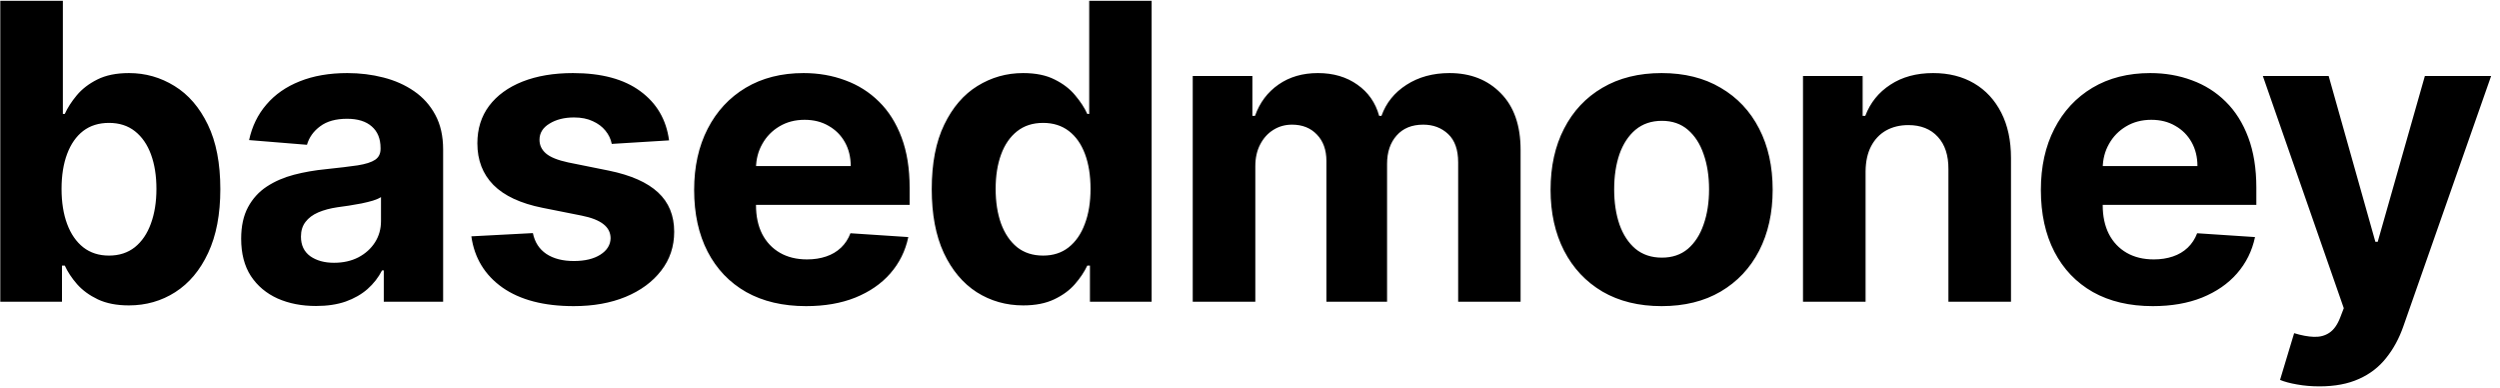
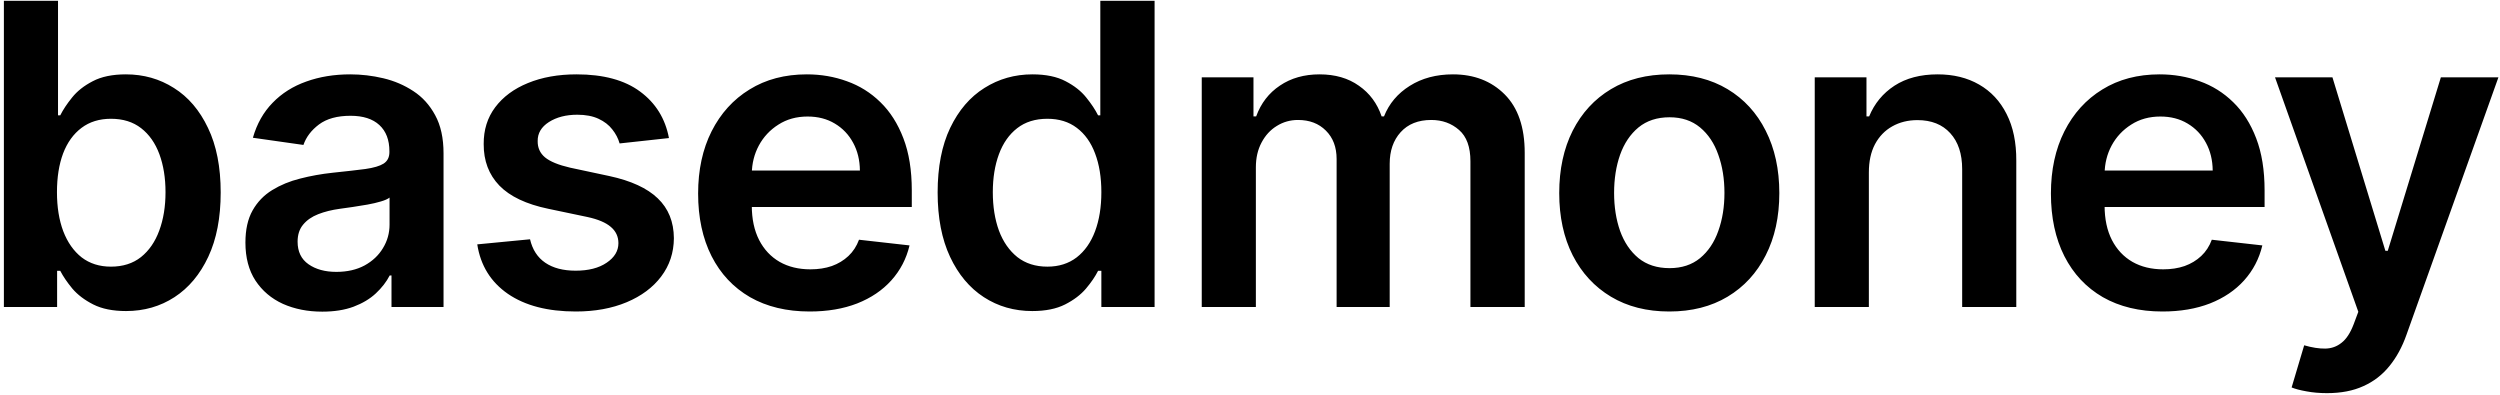
- <svg xmlns="http://www.w3.org/2000/svg" width="290" height="45" viewBox="0 0 290 45" fill="none">
-   <path d="M0.034 35V0.091H7.295V13.216H7.517C7.835 12.511 8.295 11.796 8.898 11.068C9.511 10.329 10.307 9.716 11.284 9.227C12.273 8.727 13.5 8.477 14.966 8.477C16.875 8.477 18.636 8.977 20.25 9.977C21.864 10.966 23.153 12.46 24.119 14.46C25.085 16.449 25.568 18.943 25.568 21.943C25.568 24.864 25.097 27.329 24.153 29.341C23.222 31.341 21.949 32.858 20.335 33.892C18.733 34.915 16.938 35.426 14.949 35.426C13.54 35.426 12.341 35.193 11.352 34.727C10.375 34.261 9.574 33.676 8.949 32.972C8.324 32.256 7.847 31.534 7.517 30.807H7.193V35H0.034ZM7.142 21.909C7.142 23.466 7.358 24.824 7.79 25.983C8.222 27.142 8.847 28.046 9.665 28.693C10.483 29.329 11.477 29.648 12.648 29.648C13.829 29.648 14.829 29.324 15.648 28.676C16.466 28.017 17.085 27.108 17.506 25.949C17.938 24.778 18.153 23.432 18.153 21.909C18.153 20.398 17.943 19.068 17.523 17.921C17.102 16.773 16.483 15.875 15.665 15.227C14.847 14.579 13.841 14.256 12.648 14.256C11.466 14.256 10.466 14.568 9.648 15.193C8.841 15.818 8.222 16.704 7.79 17.852C7.358 19 7.142 20.352 7.142 21.909ZM36.679 35.494C35.009 35.494 33.52 35.205 32.213 34.625C30.907 34.034 29.872 33.165 29.111 32.017C28.361 30.858 27.986 29.415 27.986 27.688C27.986 26.233 28.253 25.011 28.787 24.023C29.321 23.034 30.049 22.239 30.969 21.636C31.89 21.034 32.935 20.579 34.105 20.273C35.287 19.966 36.526 19.75 37.821 19.625C39.344 19.466 40.571 19.318 41.503 19.182C42.435 19.034 43.111 18.818 43.532 18.534C43.952 18.25 44.162 17.829 44.162 17.273V17.171C44.162 16.091 43.821 15.256 43.139 14.665C42.469 14.074 41.514 13.778 40.276 13.778C38.969 13.778 37.929 14.068 37.157 14.648C36.384 15.216 35.872 15.932 35.622 16.796L28.907 16.25C29.247 14.659 29.918 13.284 30.918 12.125C31.918 10.954 33.208 10.057 34.787 9.432C36.378 8.795 38.219 8.477 40.31 8.477C41.764 8.477 43.157 8.648 44.486 8.989C45.827 9.33 47.014 9.858 48.049 10.574C49.094 11.29 49.918 12.21 50.52 13.335C51.122 14.449 51.424 15.784 51.424 17.341V35H44.537V31.369H44.333C43.912 32.188 43.35 32.909 42.645 33.534C41.941 34.148 41.094 34.631 40.105 34.983C39.117 35.324 37.975 35.494 36.679 35.494ZM38.759 30.483C39.827 30.483 40.77 30.273 41.588 29.852C42.407 29.421 43.049 28.841 43.514 28.114C43.98 27.386 44.213 26.562 44.213 25.642V22.864C43.986 23.011 43.674 23.148 43.276 23.273C42.889 23.386 42.452 23.494 41.963 23.597C41.475 23.688 40.986 23.773 40.497 23.852C40.009 23.921 39.566 23.983 39.168 24.04C38.316 24.165 37.571 24.364 36.935 24.636C36.299 24.909 35.804 25.278 35.452 25.744C35.1 26.199 34.924 26.767 34.924 27.449C34.924 28.438 35.282 29.193 35.997 29.716C36.725 30.227 37.645 30.483 38.759 30.483ZM77.641 16.284L70.993 16.693C70.88 16.125 70.635 15.614 70.26 15.159C69.885 14.693 69.391 14.324 68.778 14.051C68.175 13.767 67.454 13.625 66.613 13.625C65.488 13.625 64.539 13.864 63.766 14.341C62.993 14.807 62.607 15.432 62.607 16.216C62.607 16.841 62.857 17.369 63.357 17.801C63.857 18.233 64.715 18.579 65.931 18.841L70.67 19.796C73.215 20.318 75.113 21.159 76.363 22.318C77.613 23.477 78.238 25 78.238 26.886C78.238 28.602 77.732 30.108 76.721 31.403C75.721 32.699 74.346 33.71 72.596 34.438C70.857 35.153 68.851 35.511 66.579 35.511C63.113 35.511 60.351 34.79 58.295 33.347C56.249 31.892 55.05 29.915 54.698 27.415L61.84 27.04C62.056 28.097 62.579 28.903 63.408 29.46C64.238 30.006 65.3 30.278 66.596 30.278C67.868 30.278 68.891 30.034 69.664 29.546C70.448 29.046 70.846 28.403 70.857 27.619C70.846 26.96 70.567 26.421 70.022 26C69.476 25.568 68.635 25.239 67.499 25.011L62.965 24.108C60.408 23.597 58.505 22.71 57.255 21.449C56.016 20.188 55.397 18.579 55.397 16.625C55.397 14.943 55.851 13.494 56.761 12.278C57.681 11.062 58.971 10.125 60.63 9.466C62.3 8.807 64.255 8.477 66.493 8.477C69.8 8.477 72.403 9.176 74.3 10.574C76.209 11.972 77.323 13.875 77.641 16.284ZM93.542 35.511C90.849 35.511 88.531 34.966 86.588 33.875C84.656 32.773 83.167 31.216 82.122 29.204C81.076 27.182 80.553 24.79 80.553 22.028C80.553 19.335 81.076 16.972 82.122 14.938C83.167 12.903 84.639 11.318 86.536 10.182C88.445 9.045 90.684 8.477 93.252 8.477C94.98 8.477 96.588 8.756 98.076 9.312C99.576 9.858 100.883 10.682 101.997 11.784C103.122 12.886 103.997 14.273 104.622 15.943C105.247 17.602 105.559 19.546 105.559 21.773V23.767H83.451V19.267H98.724C98.724 18.222 98.497 17.296 98.042 16.489C97.588 15.682 96.957 15.051 96.15 14.597C95.355 14.131 94.428 13.898 93.372 13.898C92.269 13.898 91.292 14.153 90.44 14.665C89.599 15.165 88.94 15.841 88.463 16.693C87.985 17.534 87.741 18.472 87.73 19.506V23.784C87.73 25.079 87.968 26.199 88.445 27.142C88.934 28.085 89.622 28.812 90.508 29.324C91.394 29.835 92.445 30.091 93.661 30.091C94.468 30.091 95.207 29.977 95.877 29.75C96.548 29.523 97.122 29.182 97.599 28.727C98.076 28.273 98.44 27.716 98.69 27.057L105.406 27.5C105.065 29.114 104.366 30.523 103.309 31.727C102.264 32.92 100.911 33.852 99.252 34.523C97.605 35.182 95.701 35.511 93.542 35.511ZM118.745 35.426C116.757 35.426 114.956 34.915 113.342 33.892C111.74 32.858 110.467 31.341 109.524 29.341C108.592 27.329 108.126 24.864 108.126 21.943C108.126 18.943 108.609 16.449 109.575 14.46C110.541 12.46 111.825 10.966 113.427 9.977C115.041 8.977 116.808 8.477 118.728 8.477C120.194 8.477 121.416 8.727 122.393 9.227C123.382 9.716 124.177 10.329 124.78 11.068C125.393 11.796 125.859 12.511 126.177 13.216H126.399V0.091H133.643V35H126.484V30.807H126.177C125.836 31.534 125.353 32.256 124.728 32.972C124.115 33.676 123.314 34.261 122.325 34.727C121.348 35.193 120.155 35.426 118.745 35.426ZM121.047 29.648C122.217 29.648 123.206 29.329 124.012 28.693C124.831 28.046 125.456 27.142 125.887 25.983C126.331 24.824 126.552 23.466 126.552 21.909C126.552 20.352 126.336 19 125.905 17.852C125.473 16.704 124.848 15.818 124.03 15.193C123.211 14.568 122.217 14.256 121.047 14.256C119.853 14.256 118.848 14.579 118.03 15.227C117.211 15.875 116.592 16.773 116.172 17.921C115.751 19.068 115.541 20.398 115.541 21.909C115.541 23.432 115.751 24.778 116.172 25.949C116.603 27.108 117.223 28.017 118.03 28.676C118.848 29.324 119.853 29.648 121.047 29.648ZM138.413 35V8.818H145.334V13.438H145.641C146.186 11.903 147.095 10.693 148.368 9.807C149.641 8.92 151.163 8.477 152.936 8.477C154.732 8.477 156.26 8.926 157.521 9.824C158.783 10.71 159.624 11.915 160.044 13.438H160.317C160.851 11.938 161.817 10.739 163.214 9.841C164.624 8.932 166.288 8.477 168.209 8.477C170.652 8.477 172.635 9.256 174.158 10.812C175.692 12.358 176.459 14.551 176.459 17.392V35H169.214V18.824C169.214 17.369 168.828 16.278 168.055 15.551C167.283 14.824 166.317 14.46 165.158 14.46C163.839 14.46 162.811 14.881 162.072 15.722C161.334 16.551 160.964 17.648 160.964 19.011V35H153.925V18.671C153.925 17.386 153.555 16.364 152.817 15.602C152.089 14.841 151.129 14.46 149.936 14.46C149.129 14.46 148.402 14.665 147.754 15.074C147.118 15.472 146.612 16.034 146.237 16.761C145.862 17.477 145.675 18.318 145.675 19.284V35H138.413ZM192.824 35.511C190.176 35.511 187.887 34.949 185.955 33.824C184.034 32.688 182.551 31.108 181.506 29.085C180.461 27.051 179.938 24.693 179.938 22.011C179.938 19.307 180.461 16.943 181.506 14.921C182.551 12.886 184.034 11.307 185.955 10.182C187.887 9.045 190.176 8.477 192.824 8.477C195.472 8.477 197.756 9.045 199.676 10.182C201.608 11.307 203.097 12.886 204.142 14.921C205.188 16.943 205.711 19.307 205.711 22.011C205.711 24.693 205.188 27.051 204.142 29.085C203.097 31.108 201.608 32.688 199.676 33.824C197.756 34.949 195.472 35.511 192.824 35.511ZM192.858 29.886C194.063 29.886 195.068 29.546 195.875 28.864C196.682 28.171 197.29 27.227 197.699 26.034C198.12 24.841 198.33 23.483 198.33 21.96C198.33 20.438 198.12 19.079 197.699 17.886C197.29 16.693 196.682 15.75 195.875 15.057C195.068 14.364 194.063 14.017 192.858 14.017C191.642 14.017 190.62 14.364 189.79 15.057C188.972 15.75 188.353 16.693 187.932 17.886C187.523 19.079 187.318 20.438 187.318 21.96C187.318 23.483 187.523 24.841 187.932 26.034C188.353 27.227 188.972 28.171 189.79 28.864C190.62 29.546 191.642 29.886 192.858 29.886ZM216.493 19.864V35H209.232V8.818H216.153V13.438H216.459C217.039 11.915 218.011 10.71 219.374 9.824C220.738 8.926 222.391 8.477 224.334 8.477C226.153 8.477 227.738 8.875 229.09 9.67C230.442 10.466 231.493 11.602 232.243 13.079C232.993 14.546 233.368 16.296 233.368 18.329V35H226.107V19.625C226.118 18.023 225.709 16.773 224.88 15.875C224.05 14.966 222.908 14.511 221.454 14.511C220.476 14.511 219.613 14.722 218.863 15.142C218.124 15.562 217.545 16.176 217.124 16.983C216.715 17.778 216.505 18.739 216.493 19.864ZM249.823 35.511C247.13 35.511 244.812 34.966 242.869 33.875C240.937 32.773 239.448 31.216 238.403 29.204C237.357 27.182 236.835 24.79 236.835 22.028C236.835 19.335 237.357 16.972 238.403 14.938C239.448 12.903 240.92 11.318 242.818 10.182C244.727 9.045 246.965 8.477 249.534 8.477C251.261 8.477 252.869 8.756 254.357 9.312C255.857 9.858 257.164 10.682 258.278 11.784C259.403 12.886 260.278 14.273 260.903 15.943C261.528 17.602 261.84 19.546 261.84 21.773V23.767H239.732V19.267H255.005C255.005 18.222 254.778 17.296 254.323 16.489C253.869 15.682 253.238 15.051 252.431 14.597C251.636 14.131 250.71 13.898 249.653 13.898C248.551 13.898 247.573 14.153 246.721 14.665C245.88 15.165 245.221 15.841 244.744 16.693C244.266 17.534 244.022 18.472 244.011 19.506V23.784C244.011 25.079 244.249 26.199 244.727 27.142C245.215 28.085 245.903 28.812 246.789 29.324C247.676 29.835 248.727 30.091 249.943 30.091C250.749 30.091 251.488 29.977 252.159 29.75C252.829 29.523 253.403 29.182 253.88 28.727C254.357 28.273 254.721 27.716 254.971 27.057L261.687 27.5C261.346 29.114 260.647 30.523 259.59 31.727C258.545 32.92 257.193 33.852 255.534 34.523C253.886 35.182 251.982 35.511 249.823 35.511ZM269.159 44.818C268.238 44.818 267.375 44.744 266.568 44.597C265.772 44.46 265.113 44.284 264.591 44.068L266.227 38.648C267.079 38.909 267.846 39.051 268.528 39.074C269.221 39.097 269.818 38.938 270.318 38.597C270.829 38.256 271.244 37.676 271.562 36.858L271.988 35.75L262.596 8.818H270.233L275.653 28.046H275.926L281.397 8.818H289.085L278.909 37.83C278.42 39.239 277.755 40.466 276.915 41.511C276.085 42.568 275.034 43.381 273.761 43.949C272.488 44.528 270.954 44.818 269.159 44.818Z" fill="black" />
+ <svg xmlns="http://www.w3.org/2000/svg" width="285" height="45" viewBox="0 0 285 45" fill="none">
+   <path d="M0.443 35V0.091H6.614V13.148H6.869C7.188 12.511 7.636 11.835 8.216 11.119C8.795 10.392 9.58 9.773 10.568 9.261C11.557 8.739 12.818 8.477 14.352 8.477C16.375 8.477 18.199 8.994 19.824 10.028C21.46 11.051 22.756 12.568 23.71 14.579C24.676 16.579 25.159 19.034 25.159 21.943C25.159 24.818 24.688 27.261 23.744 29.273C22.801 31.284 21.517 32.818 19.892 33.875C18.267 34.932 16.426 35.46 14.369 35.46C12.869 35.46 11.625 35.21 10.636 34.71C9.648 34.21 8.852 33.608 8.25 32.903C7.659 32.188 7.199 31.511 6.869 30.875H6.511V35H0.443ZM6.494 21.909C6.494 23.602 6.733 25.085 7.21 26.358C7.699 27.631 8.398 28.625 9.307 29.341C10.227 30.046 11.341 30.398 12.648 30.398C14.011 30.398 15.153 30.034 16.074 29.307C16.994 28.568 17.688 27.562 18.153 26.29C18.631 25.006 18.869 23.546 18.869 21.909C18.869 20.284 18.636 18.841 18.171 17.579C17.704 16.318 17.011 15.329 16.091 14.614C15.171 13.898 14.023 13.54 12.648 13.54C11.329 13.54 10.21 13.886 9.29 14.579C8.369 15.273 7.67 16.244 7.193 17.494C6.727 18.744 6.494 20.216 6.494 21.909ZM36.739 35.528C35.08 35.528 33.586 35.233 32.256 34.642C30.938 34.04 29.892 33.153 29.12 31.983C28.358 30.812 27.978 29.369 27.978 27.653C27.978 26.176 28.25 24.954 28.796 23.989C29.341 23.023 30.085 22.25 31.029 21.671C31.972 21.091 33.034 20.653 34.216 20.358C35.409 20.051 36.642 19.829 37.915 19.693C39.449 19.534 40.694 19.392 41.648 19.267C42.603 19.131 43.296 18.926 43.728 18.653C44.171 18.369 44.392 17.932 44.392 17.341V17.239C44.392 15.954 44.012 14.96 43.25 14.256C42.489 13.551 41.392 13.199 39.961 13.199C38.449 13.199 37.25 13.528 36.364 14.188C35.489 14.847 34.898 15.625 34.591 16.523L28.83 15.704C29.284 14.114 30.034 12.784 31.08 11.716C32.125 10.636 33.404 9.83 34.915 9.295C36.426 8.75 38.097 8.477 39.926 8.477C41.188 8.477 42.444 8.625 43.694 8.92C44.944 9.216 46.086 9.705 47.12 10.386C48.154 11.057 48.983 11.972 49.608 13.131C50.245 14.29 50.563 15.739 50.563 17.477V35H44.631V31.403H44.426C44.051 32.131 43.523 32.812 42.841 33.449C42.171 34.074 41.324 34.58 40.301 34.966C39.29 35.341 38.103 35.528 36.739 35.528ZM38.341 30.994C39.58 30.994 40.654 30.75 41.563 30.261C42.472 29.761 43.171 29.102 43.659 28.284C44.159 27.466 44.409 26.574 44.409 25.608V22.523C44.216 22.682 43.887 22.829 43.421 22.966C42.966 23.102 42.455 23.222 41.887 23.324C41.319 23.426 40.756 23.517 40.199 23.597C39.642 23.676 39.159 23.744 38.75 23.801C37.83 23.926 37.006 24.131 36.279 24.415C35.551 24.699 34.978 25.097 34.557 25.608C34.137 26.108 33.926 26.756 33.926 27.551C33.926 28.688 34.341 29.546 35.171 30.125C36 30.704 37.057 30.994 38.341 30.994ZM76.26 15.739L70.635 16.352C70.476 15.784 70.198 15.25 69.8 14.75C69.414 14.25 68.891 13.847 68.232 13.54C67.573 13.233 66.766 13.079 65.812 13.079C64.528 13.079 63.448 13.358 62.573 13.915C61.709 14.472 61.283 15.193 61.295 16.079C61.283 16.841 61.562 17.46 62.13 17.938C62.709 18.415 63.664 18.807 64.993 19.114L69.459 20.068C71.937 20.602 73.778 21.449 74.982 22.608C76.198 23.767 76.812 25.284 76.823 27.159C76.812 28.807 76.329 30.261 75.374 31.523C74.431 32.773 73.118 33.75 71.437 34.455C69.755 35.159 67.823 35.511 65.641 35.511C62.437 35.511 59.857 34.841 57.903 33.5C55.948 32.148 54.783 30.267 54.408 27.858L60.425 27.278C60.698 28.46 61.278 29.352 62.164 29.954C63.05 30.557 64.204 30.858 65.624 30.858C67.09 30.858 68.266 30.557 69.153 29.954C70.05 29.352 70.499 28.608 70.499 27.722C70.499 26.972 70.209 26.352 69.63 25.864C69.062 25.375 68.175 25 66.971 24.739L62.505 23.801C59.993 23.278 58.136 22.398 56.931 21.159C55.726 19.909 55.13 18.329 55.141 16.421C55.13 14.807 55.567 13.409 56.454 12.227C57.351 11.034 58.596 10.114 60.187 9.466C61.789 8.807 63.636 8.477 65.726 8.477C68.795 8.477 71.209 9.131 72.971 10.438C74.743 11.744 75.84 13.511 76.26 15.739ZM92.302 35.511C89.677 35.511 87.41 34.966 85.501 33.875C83.603 32.773 82.143 31.216 81.12 29.204C80.097 27.182 79.586 24.801 79.586 22.062C79.586 19.369 80.097 17.006 81.12 14.972C82.154 12.926 83.597 11.335 85.45 10.199C87.302 9.051 89.478 8.477 91.978 8.477C93.592 8.477 95.115 8.739 96.546 9.261C97.99 9.773 99.262 10.568 100.364 11.648C101.478 12.727 102.353 14.102 102.989 15.773C103.626 17.432 103.944 19.409 103.944 21.704V23.597H82.484V19.438H98.029C98.018 18.256 97.762 17.204 97.262 16.284C96.762 15.352 96.063 14.619 95.166 14.085C94.279 13.551 93.245 13.284 92.063 13.284C90.802 13.284 89.694 13.591 88.74 14.204C87.785 14.807 87.041 15.602 86.507 16.591C85.984 17.568 85.717 18.642 85.705 19.812V23.443C85.705 24.966 85.984 26.273 86.541 27.364C87.097 28.443 87.876 29.273 88.876 29.852C89.876 30.421 91.046 30.704 92.387 30.704C93.285 30.704 94.097 30.579 94.825 30.329C95.552 30.068 96.183 29.688 96.717 29.188C97.251 28.688 97.654 28.068 97.927 27.329L103.688 27.977C103.325 29.5 102.632 30.829 101.609 31.966C100.597 33.091 99.302 33.966 97.722 34.591C96.143 35.205 94.336 35.511 92.302 35.511ZM117.68 35.46C115.623 35.46 113.782 34.932 112.157 33.875C110.532 32.818 109.248 31.284 108.305 29.273C107.362 27.261 106.89 24.818 106.89 21.943C106.89 19.034 107.368 16.579 108.322 14.579C109.288 12.568 110.589 11.051 112.226 10.028C113.862 8.994 115.686 8.477 117.697 8.477C119.231 8.477 120.493 8.739 121.481 9.261C122.47 9.773 123.254 10.392 123.834 11.119C124.413 11.835 124.862 12.511 125.18 13.148H125.436V0.091H131.623V35H125.555V30.875H125.18C124.862 31.511 124.402 32.188 123.799 32.903C123.197 33.608 122.402 34.21 121.413 34.71C120.424 35.21 119.18 35.46 117.68 35.46ZM119.402 30.398C120.709 30.398 121.822 30.046 122.743 29.341C123.663 28.625 124.362 27.631 124.839 26.358C125.316 25.085 125.555 23.602 125.555 21.909C125.555 20.216 125.316 18.744 124.839 17.494C124.373 16.244 123.68 15.273 122.76 14.579C121.851 13.886 120.731 13.54 119.402 13.54C118.027 13.54 116.879 13.898 115.959 14.614C115.038 15.329 114.345 16.318 113.879 17.579C113.413 18.841 113.18 20.284 113.18 21.909C113.18 23.546 113.413 25.006 113.879 26.29C114.356 27.562 115.055 28.568 115.976 29.307C116.907 30.034 118.049 30.398 119.402 30.398ZM136.999 35V8.818H142.896V13.267H143.203C143.749 11.767 144.652 10.597 145.913 9.756C147.175 8.903 148.68 8.477 150.43 8.477C152.203 8.477 153.697 8.909 154.913 9.773C156.141 10.625 157.004 11.79 157.504 13.267H157.777C158.357 11.812 159.334 10.653 160.709 9.79C162.095 8.915 163.737 8.477 165.635 8.477C168.044 8.477 170.01 9.239 171.533 10.761C173.055 12.284 173.817 14.506 173.817 17.426V35H167.629V18.381C167.629 16.756 167.197 15.568 166.334 14.818C165.47 14.057 164.413 13.676 163.163 13.676C161.675 13.676 160.51 14.142 159.669 15.074C158.839 15.994 158.425 17.193 158.425 18.671V35H152.374V18.125C152.374 16.773 151.964 15.693 151.146 14.886C150.339 14.079 149.283 13.676 147.976 13.676C147.089 13.676 146.283 13.903 145.555 14.358C144.828 14.801 144.249 15.432 143.817 16.25C143.385 17.057 143.169 18 143.169 19.079V35H136.999ZM190.297 35.511C187.74 35.511 185.524 34.949 183.649 33.824C181.774 32.699 180.32 31.125 179.286 29.102C178.263 27.079 177.752 24.716 177.752 22.011C177.752 19.307 178.263 16.938 179.286 14.903C180.32 12.869 181.774 11.29 183.649 10.165C185.524 9.04 187.74 8.477 190.297 8.477C192.854 8.477 195.07 9.04 196.945 10.165C198.82 11.29 200.269 12.869 201.291 14.903C202.326 16.938 202.843 19.307 202.843 22.011C202.843 24.716 202.326 27.079 201.291 29.102C200.269 31.125 198.82 32.699 196.945 33.824C195.07 34.949 192.854 35.511 190.297 35.511ZM190.331 30.568C191.718 30.568 192.877 30.188 193.809 29.426C194.74 28.653 195.434 27.619 195.888 26.324C196.354 25.028 196.587 23.585 196.587 21.994C196.587 20.392 196.354 18.943 195.888 17.648C195.434 16.341 194.74 15.301 193.809 14.528C192.877 13.756 191.718 13.369 190.331 13.369C188.911 13.369 187.729 13.756 186.786 14.528C185.854 15.301 185.155 16.341 184.689 17.648C184.235 18.943 184.007 20.392 184.007 21.994C184.007 23.585 184.235 25.028 184.689 26.324C185.155 27.619 185.854 28.653 186.786 29.426C187.729 30.188 188.911 30.568 190.331 30.568ZM213.05 19.659V35H206.88V8.818H212.778V13.267H213.084C213.687 11.801 214.647 10.636 215.965 9.773C217.295 8.909 218.937 8.477 220.891 8.477C222.698 8.477 224.272 8.864 225.613 9.636C226.965 10.409 228.011 11.528 228.749 12.994C229.499 14.46 229.868 16.239 229.857 18.329V35H223.687V19.284C223.687 17.534 223.232 16.165 222.323 15.176C221.425 14.188 220.181 13.693 218.59 13.693C217.511 13.693 216.55 13.932 215.709 14.409C214.88 14.875 214.226 15.551 213.749 16.438C213.283 17.324 213.05 18.398 213.05 19.659ZM246.521 35.511C243.896 35.511 241.629 34.966 239.72 33.875C237.822 32.773 236.362 31.216 235.339 29.204C234.316 27.182 233.805 24.801 233.805 22.062C233.805 19.369 234.316 17.006 235.339 14.972C236.373 12.926 237.816 11.335 239.668 10.199C241.521 9.051 243.697 8.477 246.197 8.477C247.811 8.477 249.333 8.739 250.765 9.261C252.208 9.773 253.481 10.568 254.583 11.648C255.697 12.727 256.572 14.102 257.208 15.773C257.845 17.432 258.163 19.409 258.163 21.704V23.597H236.703V19.438H252.248C252.237 18.256 251.981 17.204 251.481 16.284C250.981 15.352 250.282 14.619 249.384 14.085C248.498 13.551 247.464 13.284 246.282 13.284C245.021 13.284 243.913 13.591 242.958 14.204C242.004 14.807 241.259 15.602 240.725 16.591C240.203 17.568 239.936 18.642 239.924 19.812V23.443C239.924 24.966 240.203 26.273 240.759 27.364C241.316 28.443 242.095 29.273 243.095 29.852C244.095 30.421 245.265 30.704 246.606 30.704C247.504 30.704 248.316 30.579 249.043 30.329C249.771 30.068 250.401 29.688 250.936 29.188C251.47 28.688 251.873 28.068 252.146 27.329L257.907 27.977C257.543 29.5 256.85 30.829 255.828 31.966C254.816 33.091 253.521 33.966 251.941 34.591C250.362 35.205 248.555 35.511 246.521 35.511ZM265.268 44.818C264.427 44.818 263.649 44.75 262.933 44.614C262.228 44.489 261.666 44.341 261.245 44.17L262.677 39.364C263.575 39.625 264.376 39.75 265.081 39.739C265.785 39.727 266.405 39.506 266.939 39.074C267.484 38.653 267.944 37.949 268.319 36.96L268.848 35.545L259.353 8.818H265.899L271.933 28.591H272.206L278.257 8.818H284.819L274.336 38.17C273.848 39.557 273.2 40.744 272.393 41.733C271.586 42.733 270.598 43.494 269.427 44.017C268.268 44.551 266.882 44.818 265.268 44.818Z" fill="black" />
</svg>
